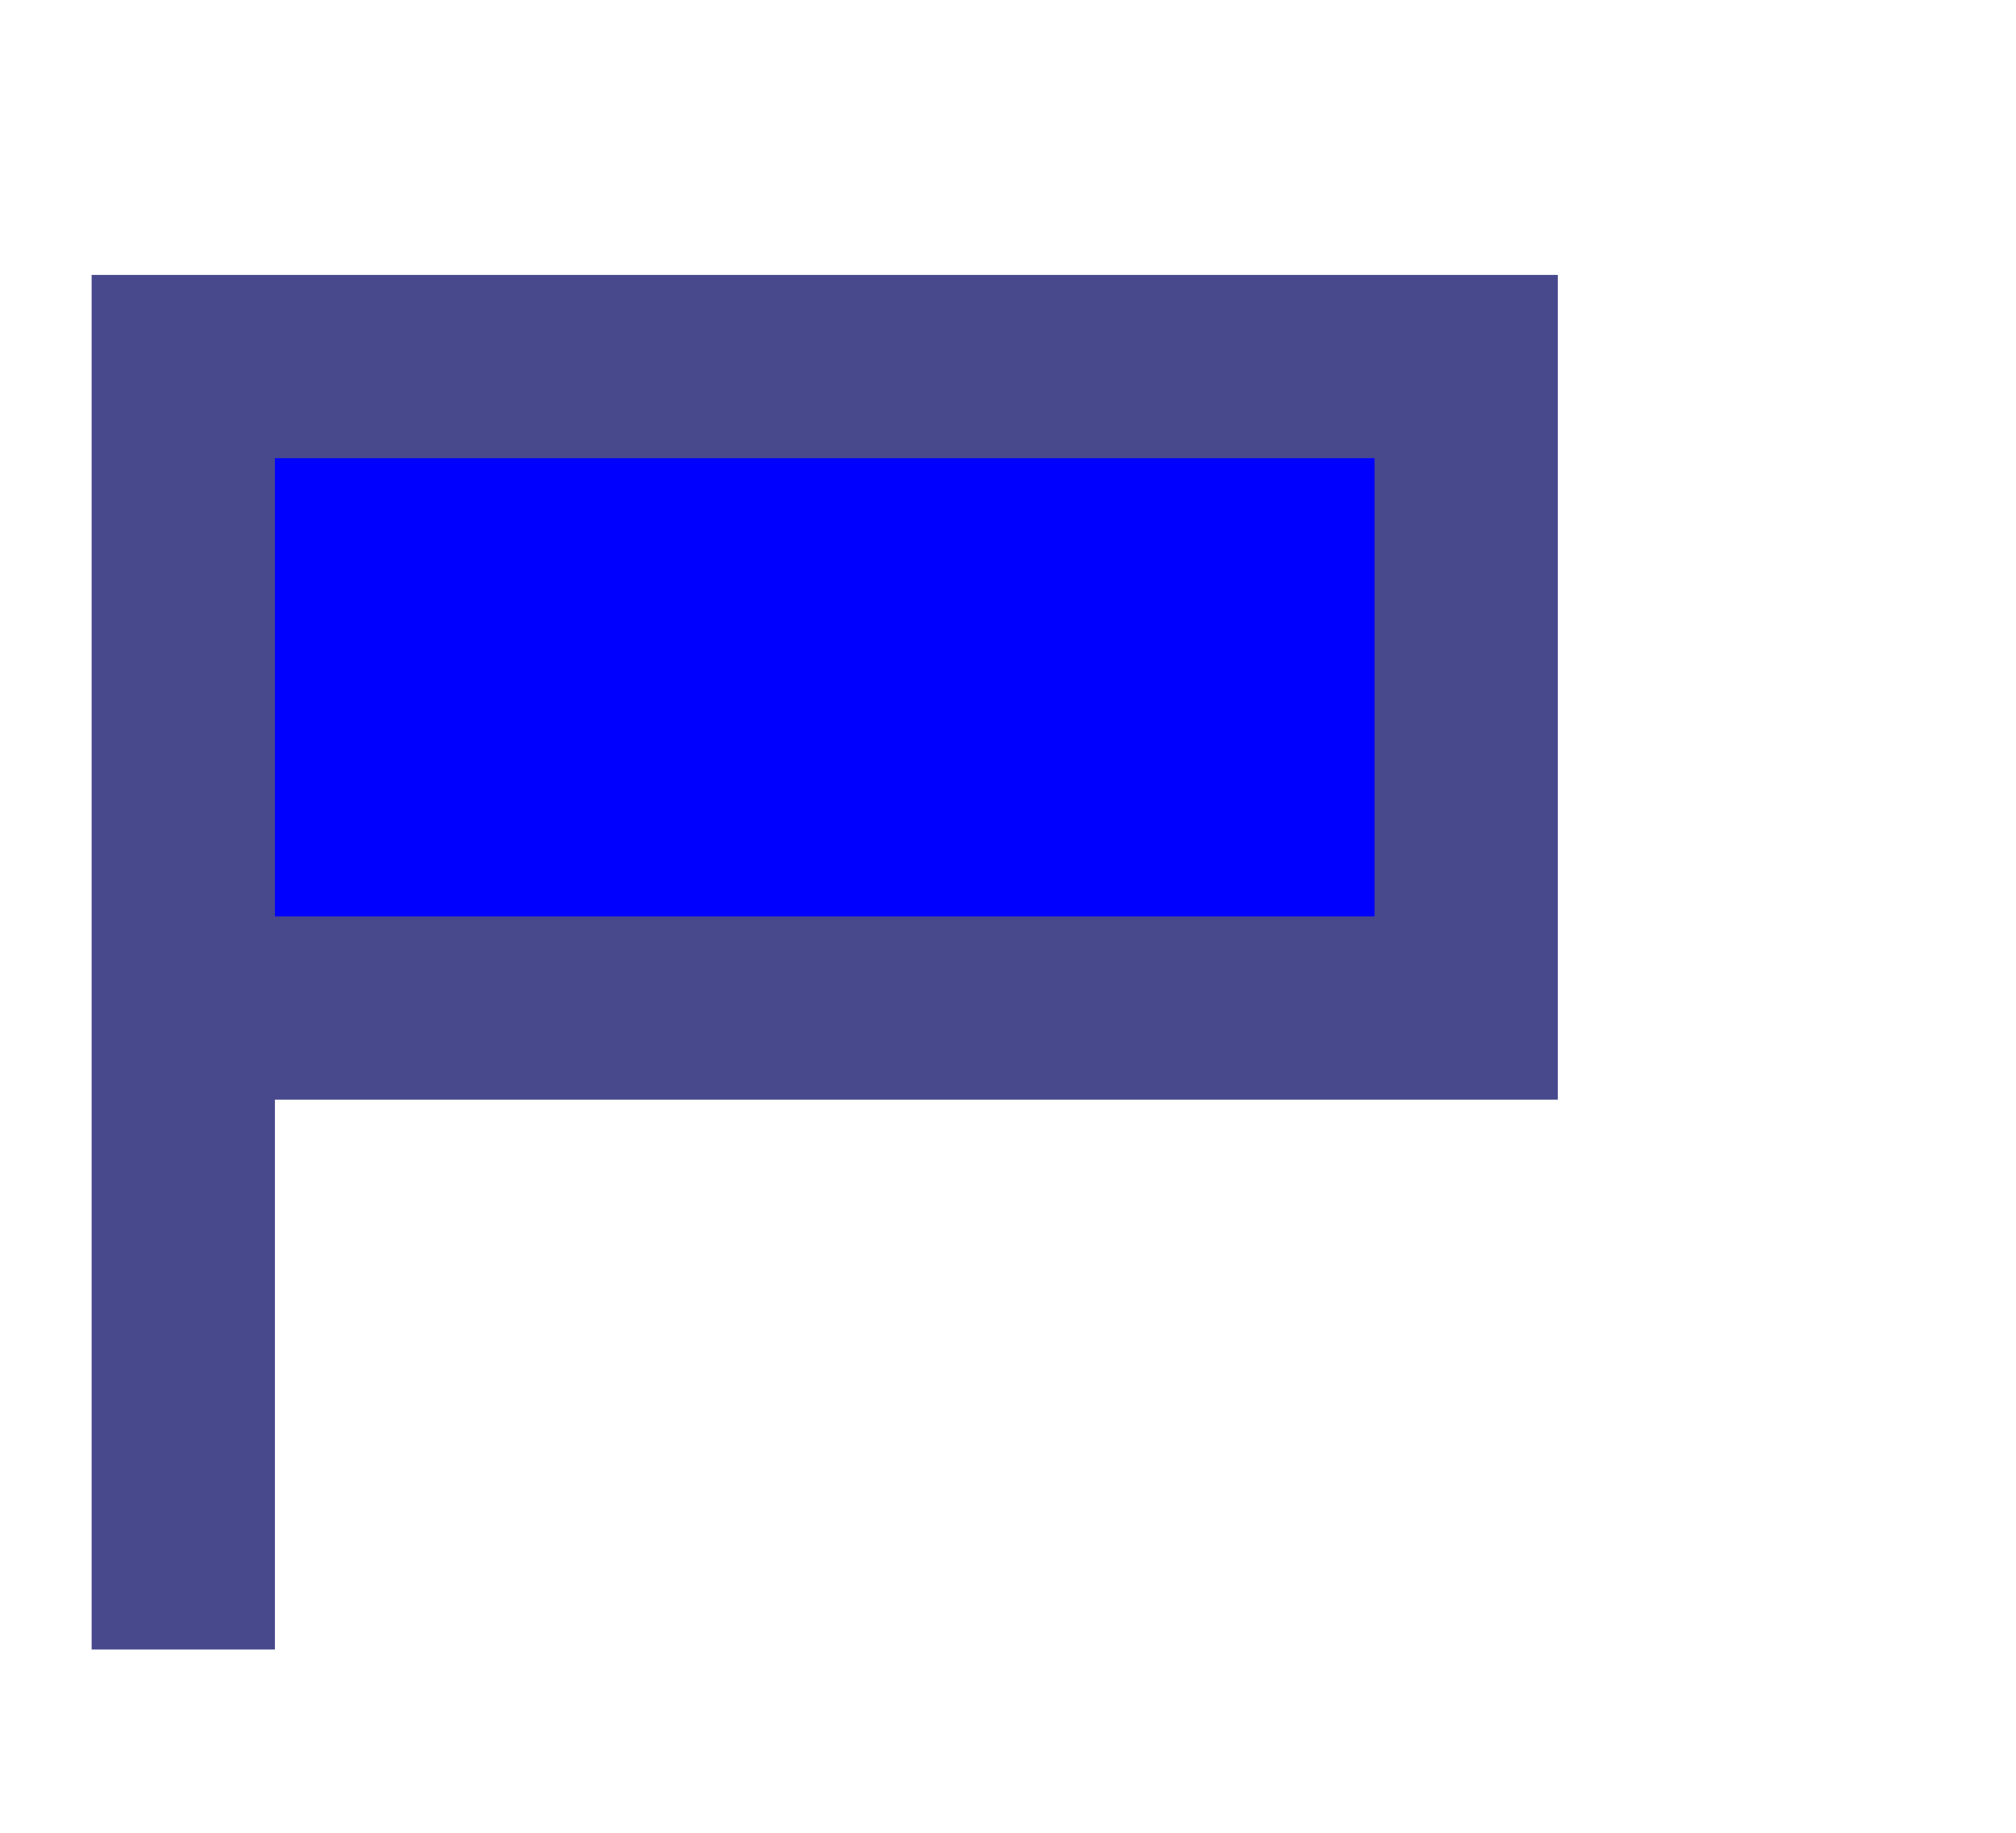
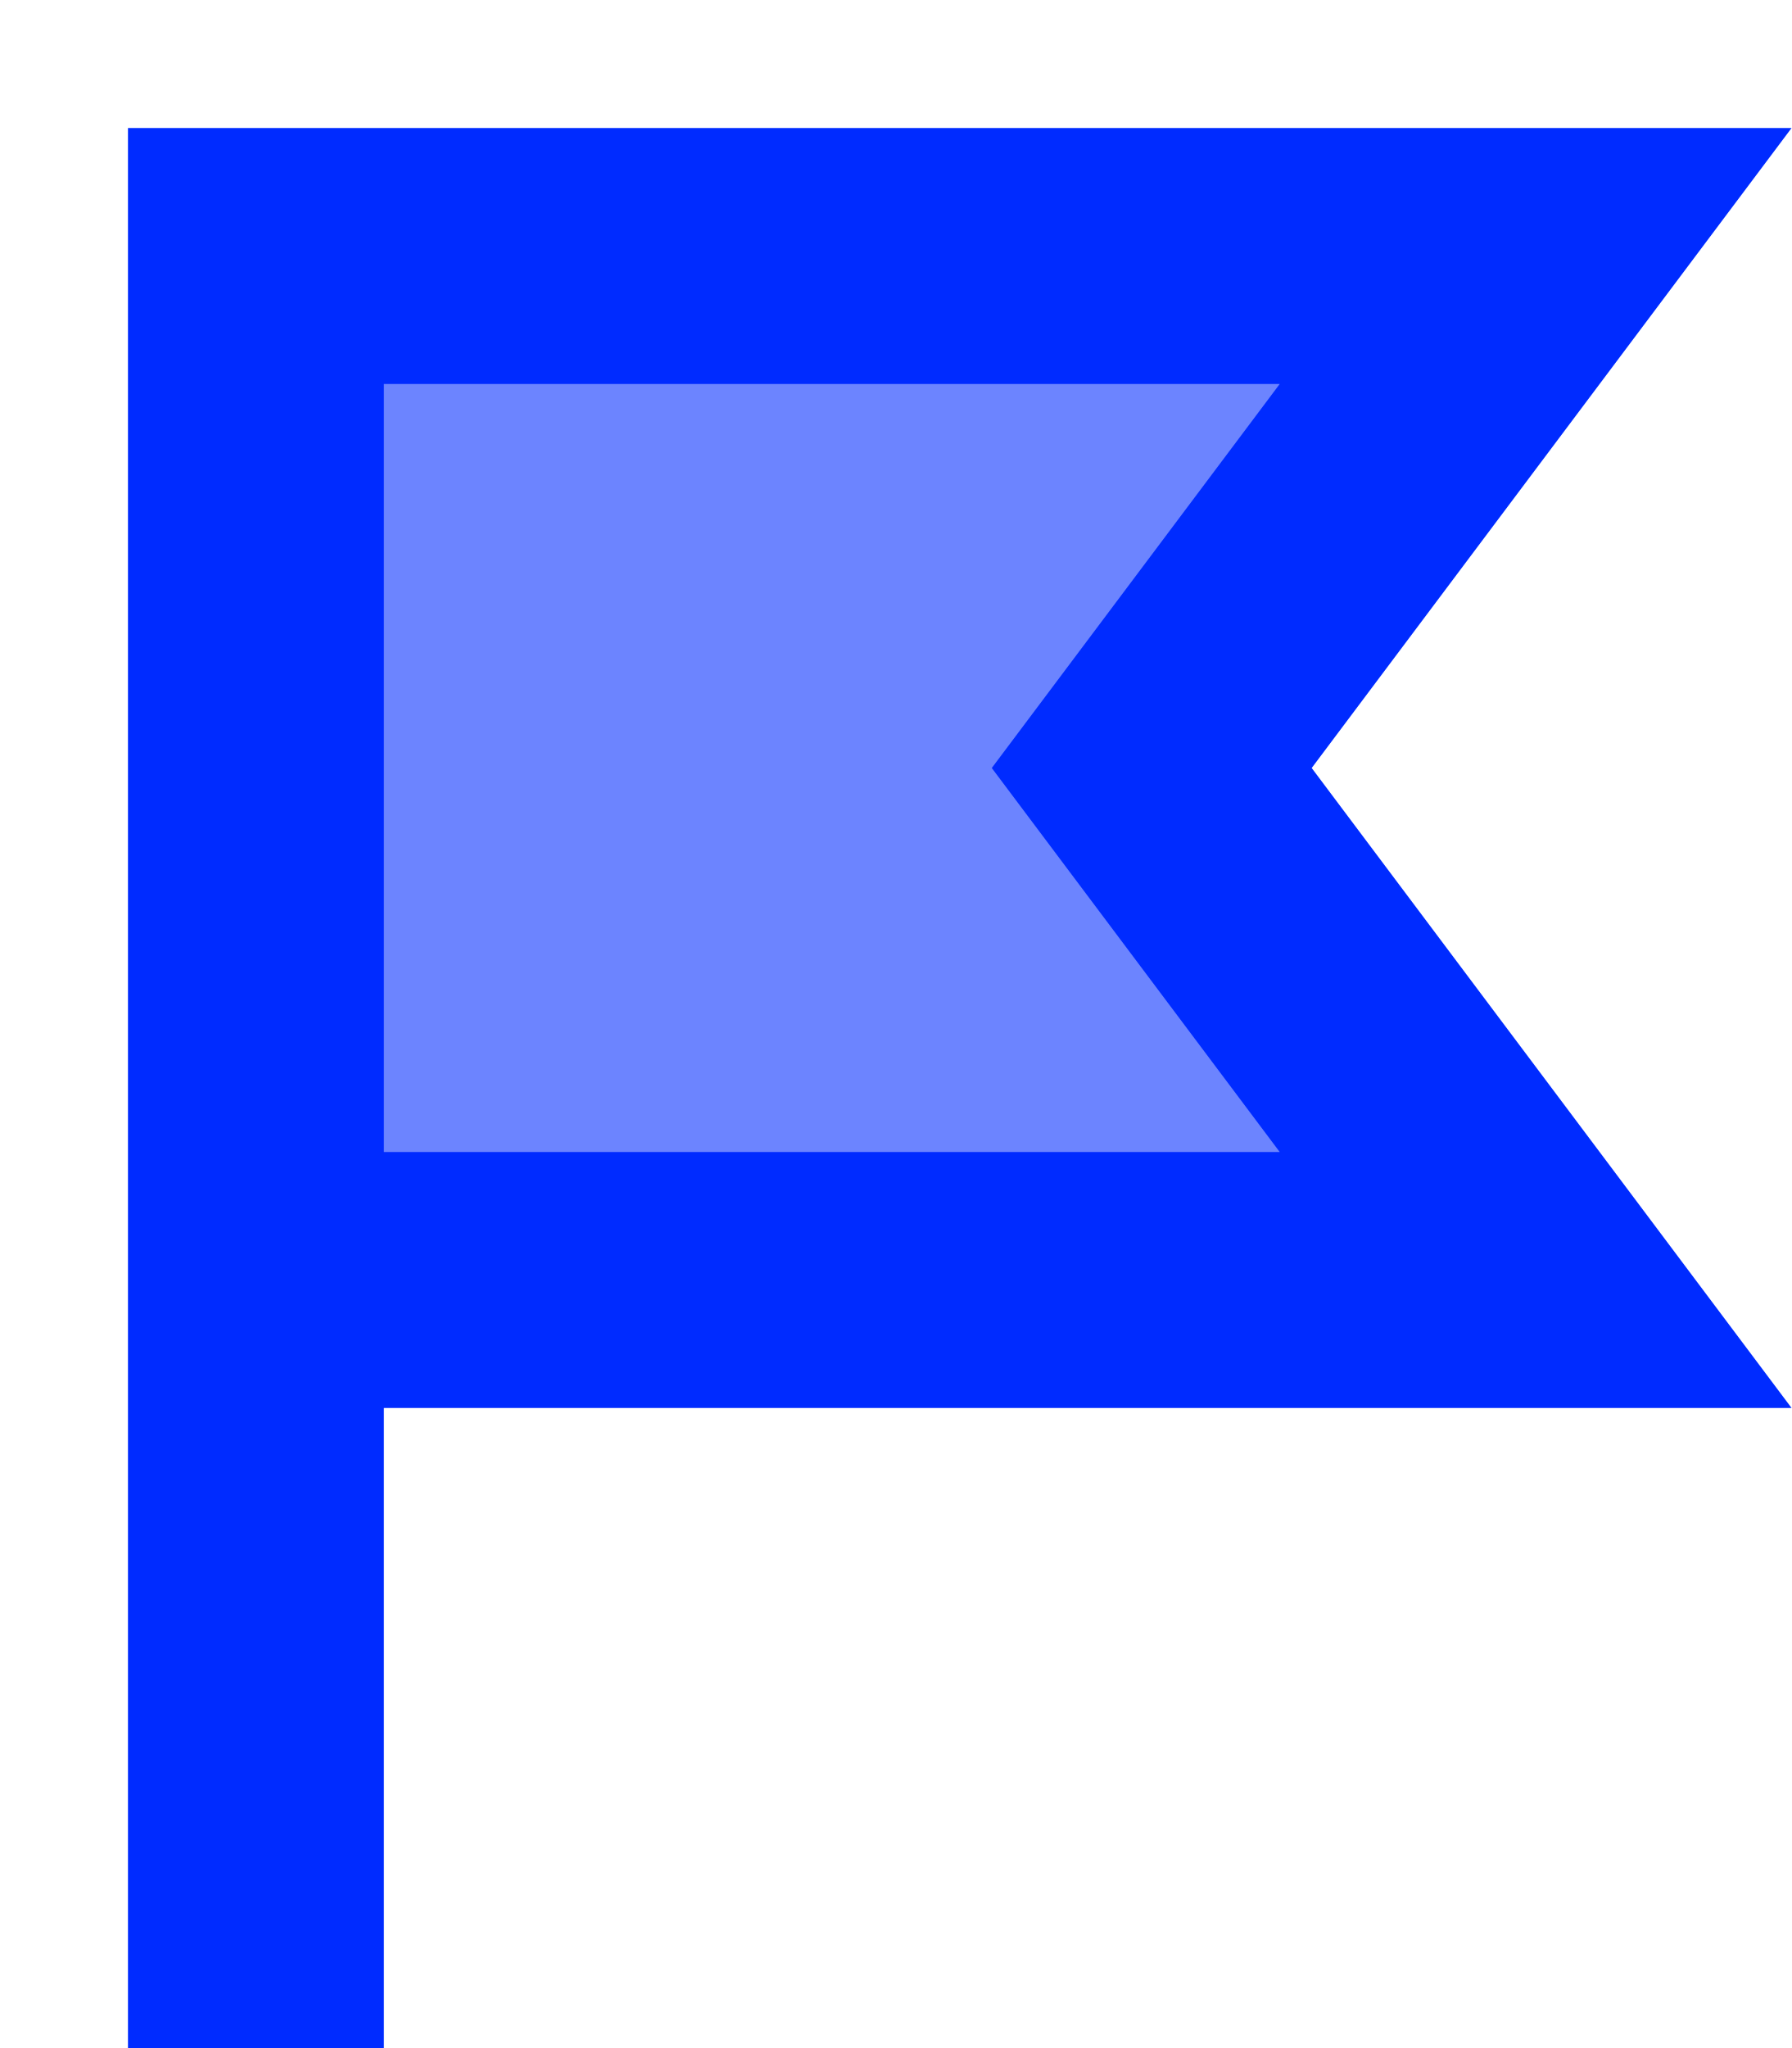
- <svg xmlns="http://www.w3.org/2000/svg" width="11" height="10" style="padding: 3px" viewBox="0 -1 11 10" fill="none">
-   <path d="M8 1H1V4.5H8V1Z" fill="#0000FF" />
-   <path d="M1 8V4.5M1 4.5V1H8V4.5H1Z" stroke="#48488C" />
+ <svg xmlns="http://www.w3.org/2000/svg" width="7" height="8" style="scale: 0.6" viewBox="0 0 7 8" fill="none">
+   <path d="M6 1H1V5H6L4.5 3L6 1Z" fill="#6C84FF" />
+   <path d="M1 8V5M1 5V1H6L4.5 3L6 5H1Z" stroke="#002BFF" />
</svg>
